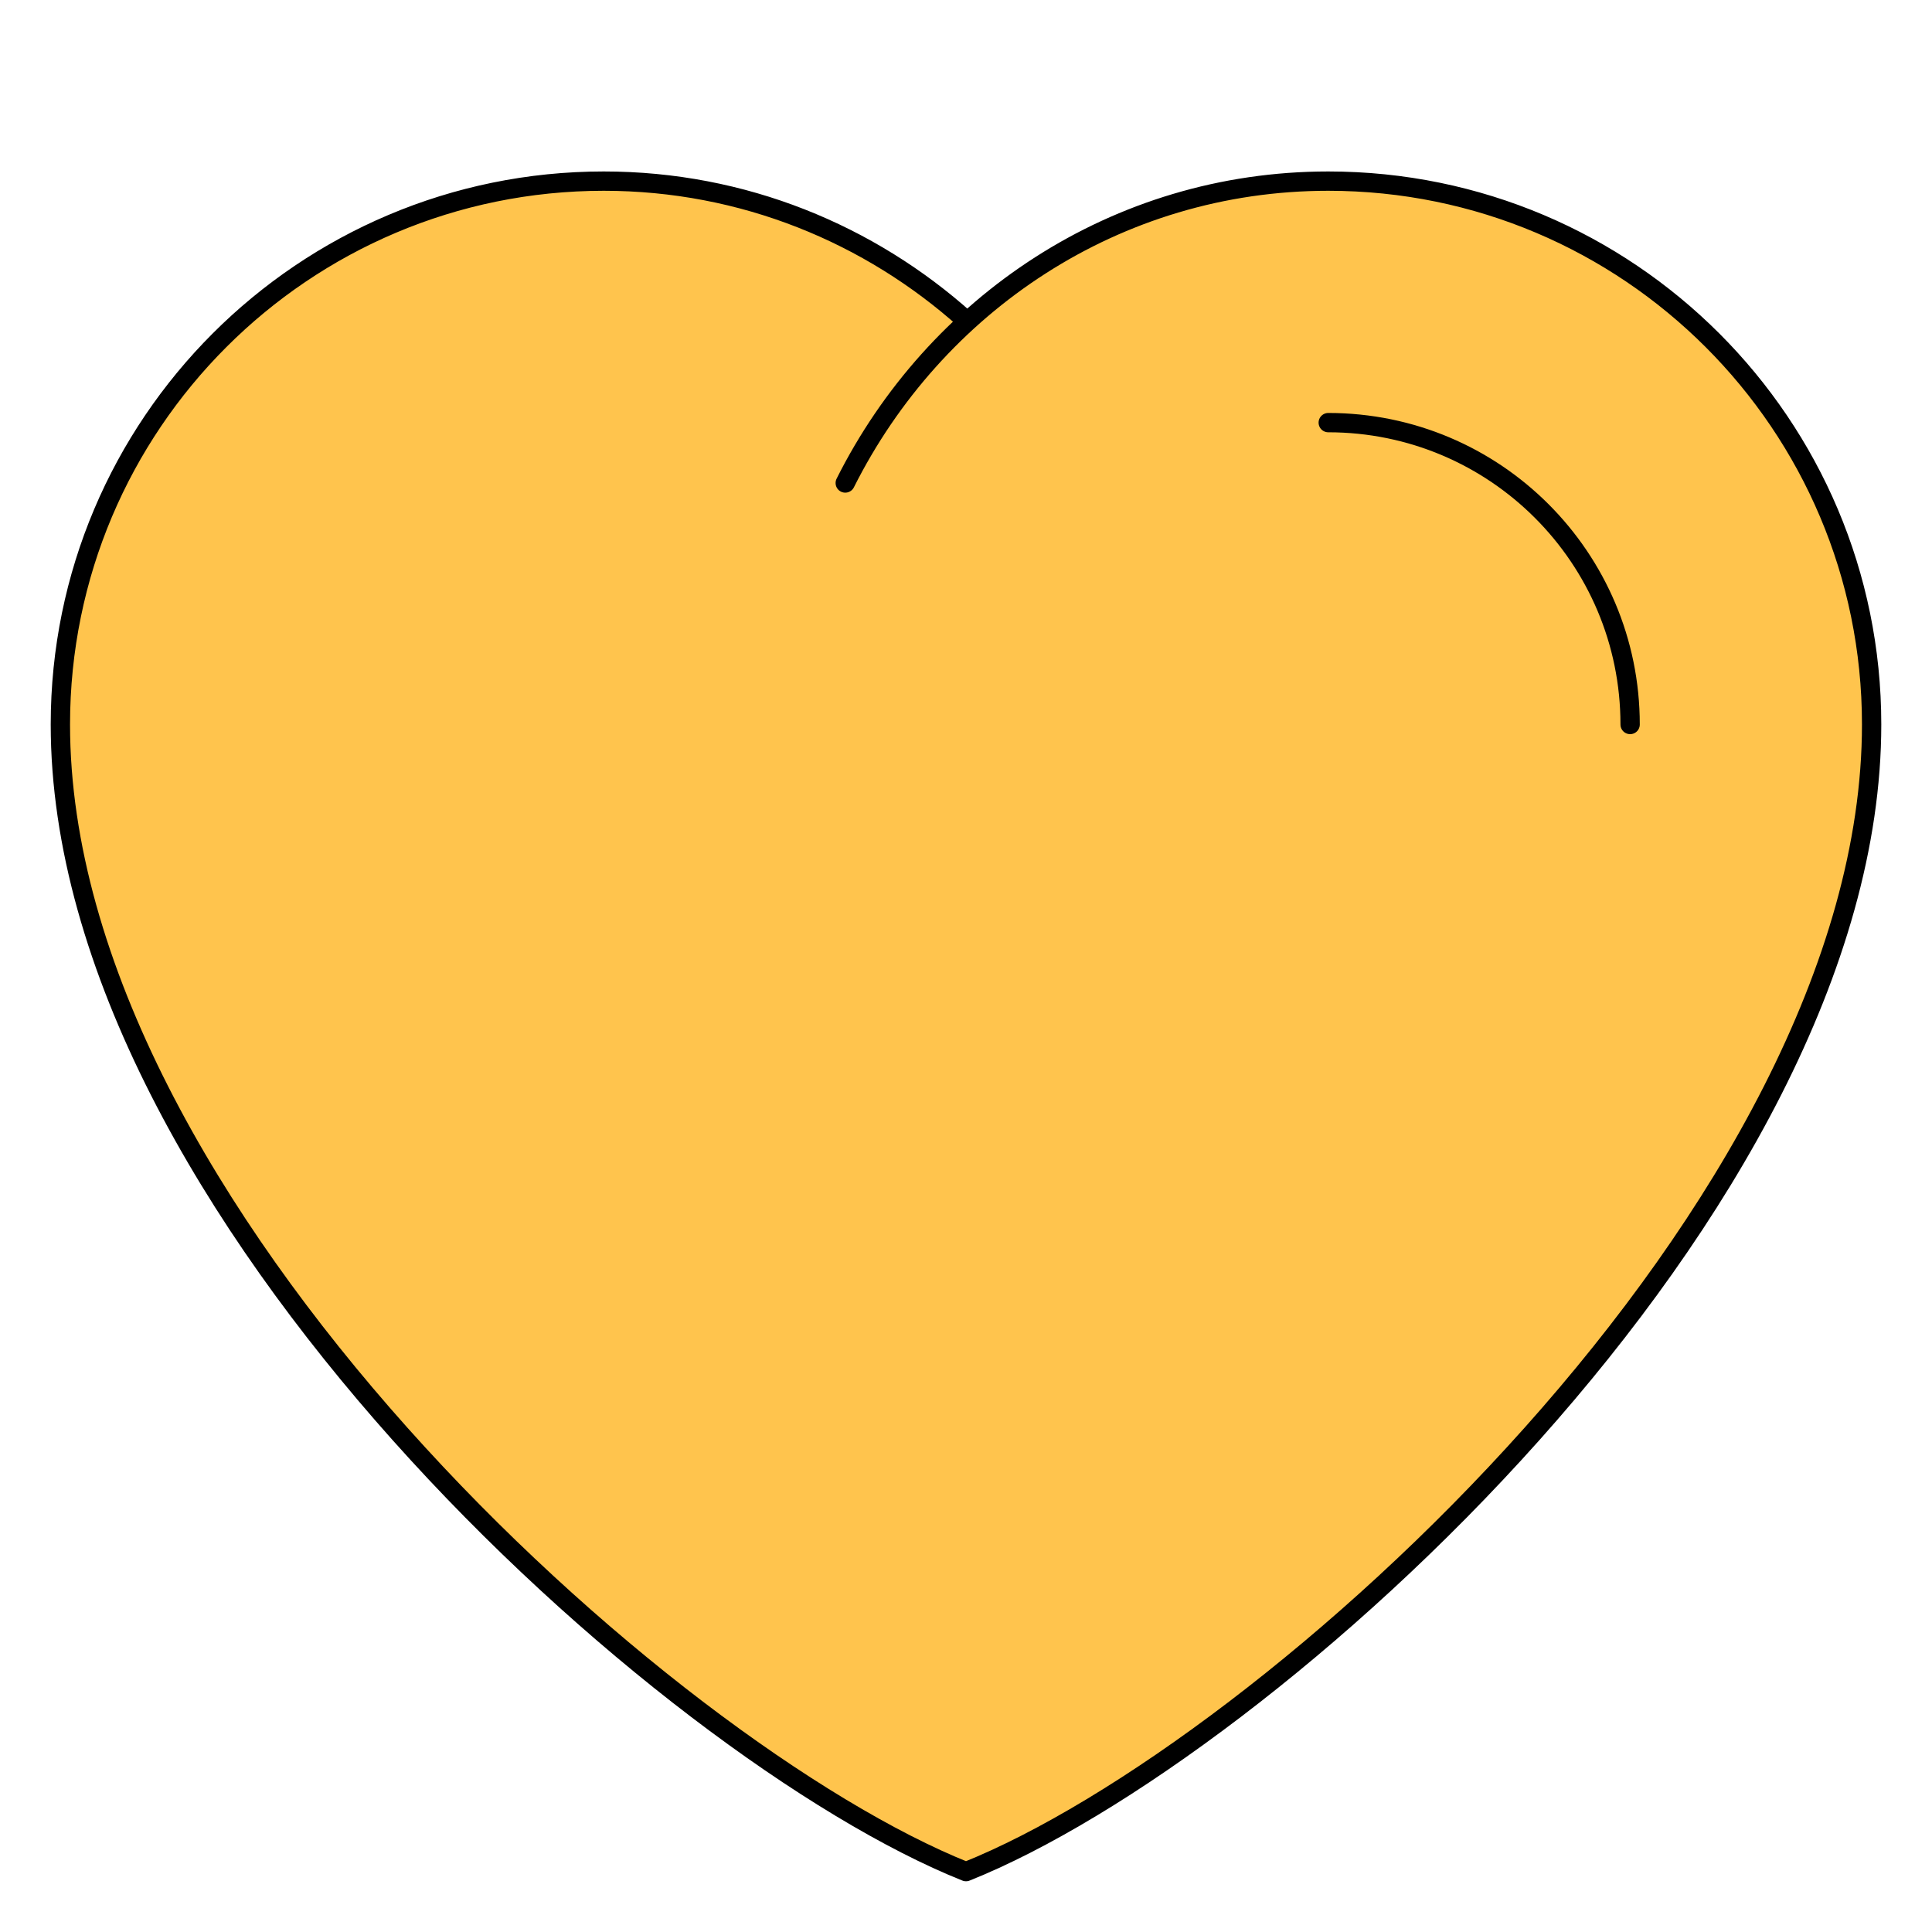
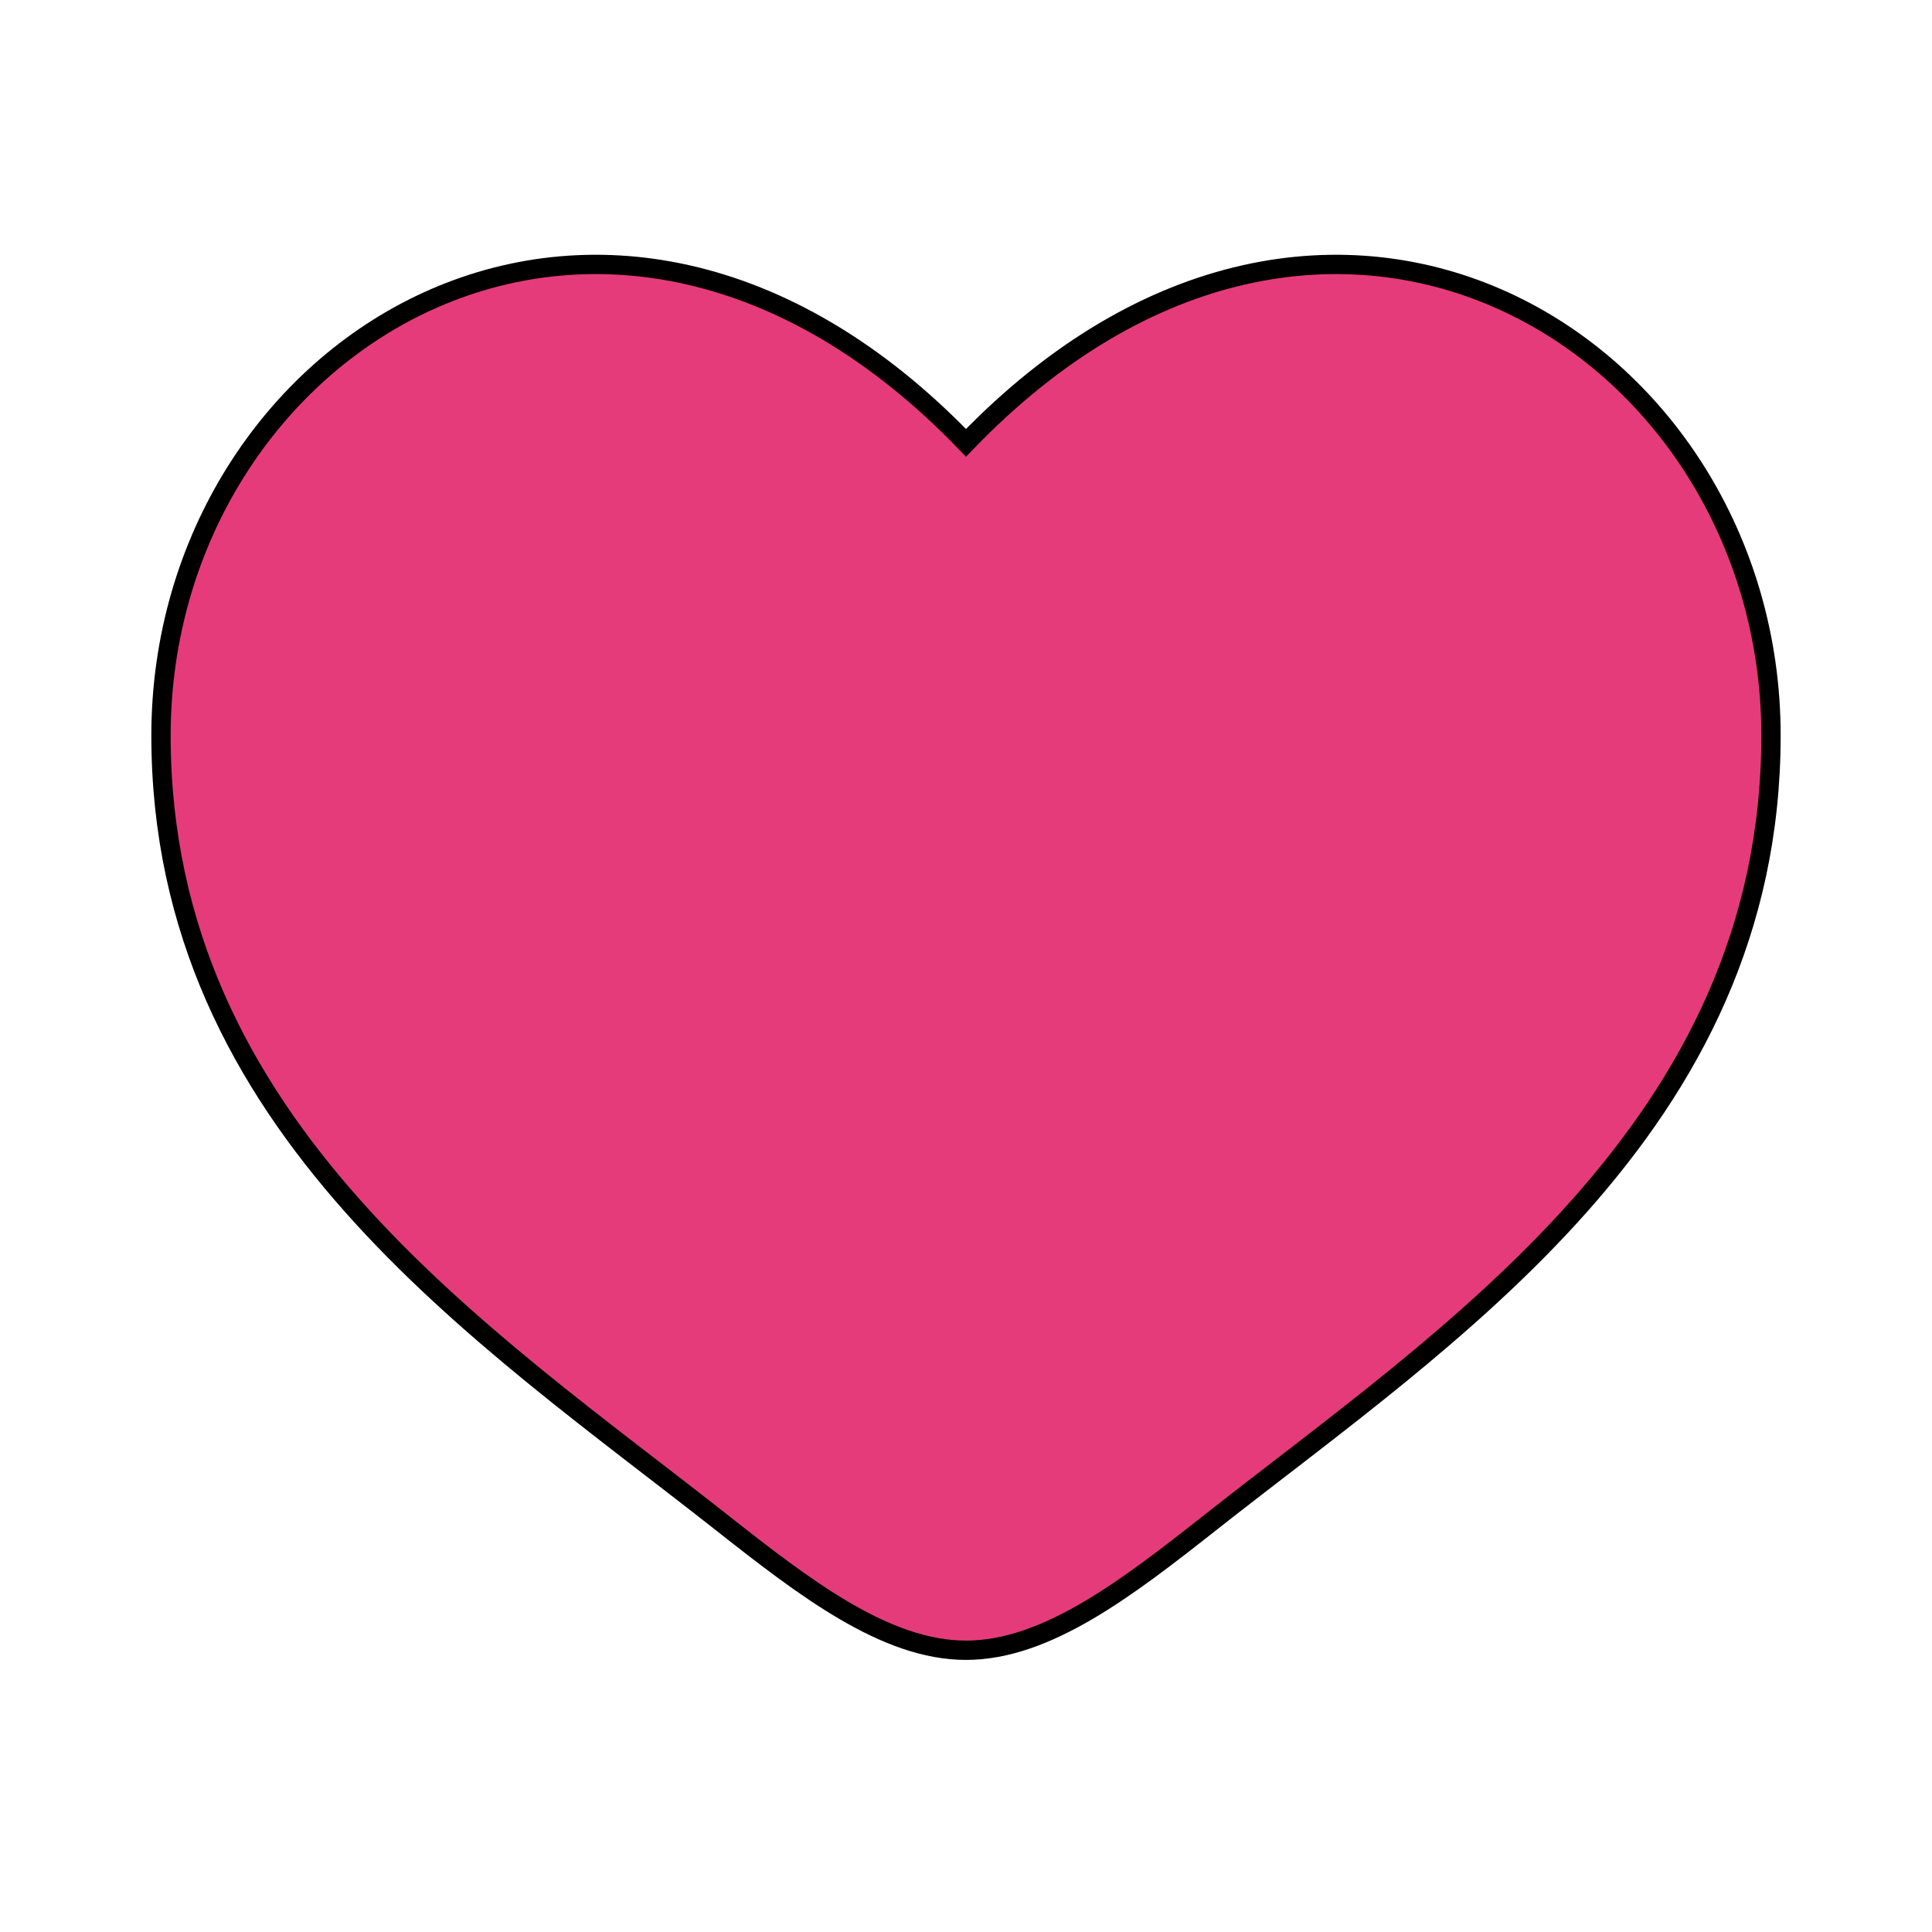
- <svg xmlns="http://www.w3.org/2000/svg" width="800px" height="800px" viewBox="0 0 32 32" fill="none">
+ <svg xmlns="http://www.w3.org/2000/svg" width="800px" height="800px" viewBox="0 0 24 24" fill="none" stroke="#000000" stroke-width="0.24">
  <g id="SVGRepo_bgCarrier" stroke-width="0" />
  <g id="SVGRepo_tracerCarrier" stroke-linecap="round" stroke-linejoin="round" />
  <g id="SVGRepo_iconCarrier">
-     <path d="M16.03 5.33C17.6 3.88 19.69 3 22 3C26.97 3 31 7.03 31 12C31 20 21 29 16 31C11 29 1 20 1 12C1 7.03 5.03 3 10 3C12.31 3 14.41 3.88 16 5.3L16.03 5.33Z" fill="#FFC44D" />
-     <path d="M16 5.305C14.407 3.876 12.309 3 10 3C5.029 3 1 7.03 1 11.999C1 20 11 29 16 31C21 29 31 20 31 11.999C31 7.03 26.971 3 22 3C18.477 3 15.479 5.051 14 8M27 12C27 9.238 24.762 7 22 7" stroke="#000000" stroke-width="0.32" stroke-linecap="round" stroke-linejoin="round" />
+     <path d="M2 9.137C2 14 6.019 16.591 8.962 18.911C10 19.729 11 20.5 12 20.5C13 20.5 14 19.729 15.038 18.911C17.981 16.591 22 14 22 9.137C22 4.274 16.5 0.825 12 5.501C7.5 0.825 2 4.274 2 9.137Z" fill="#e63b7a" />
  </g>
</svg>
